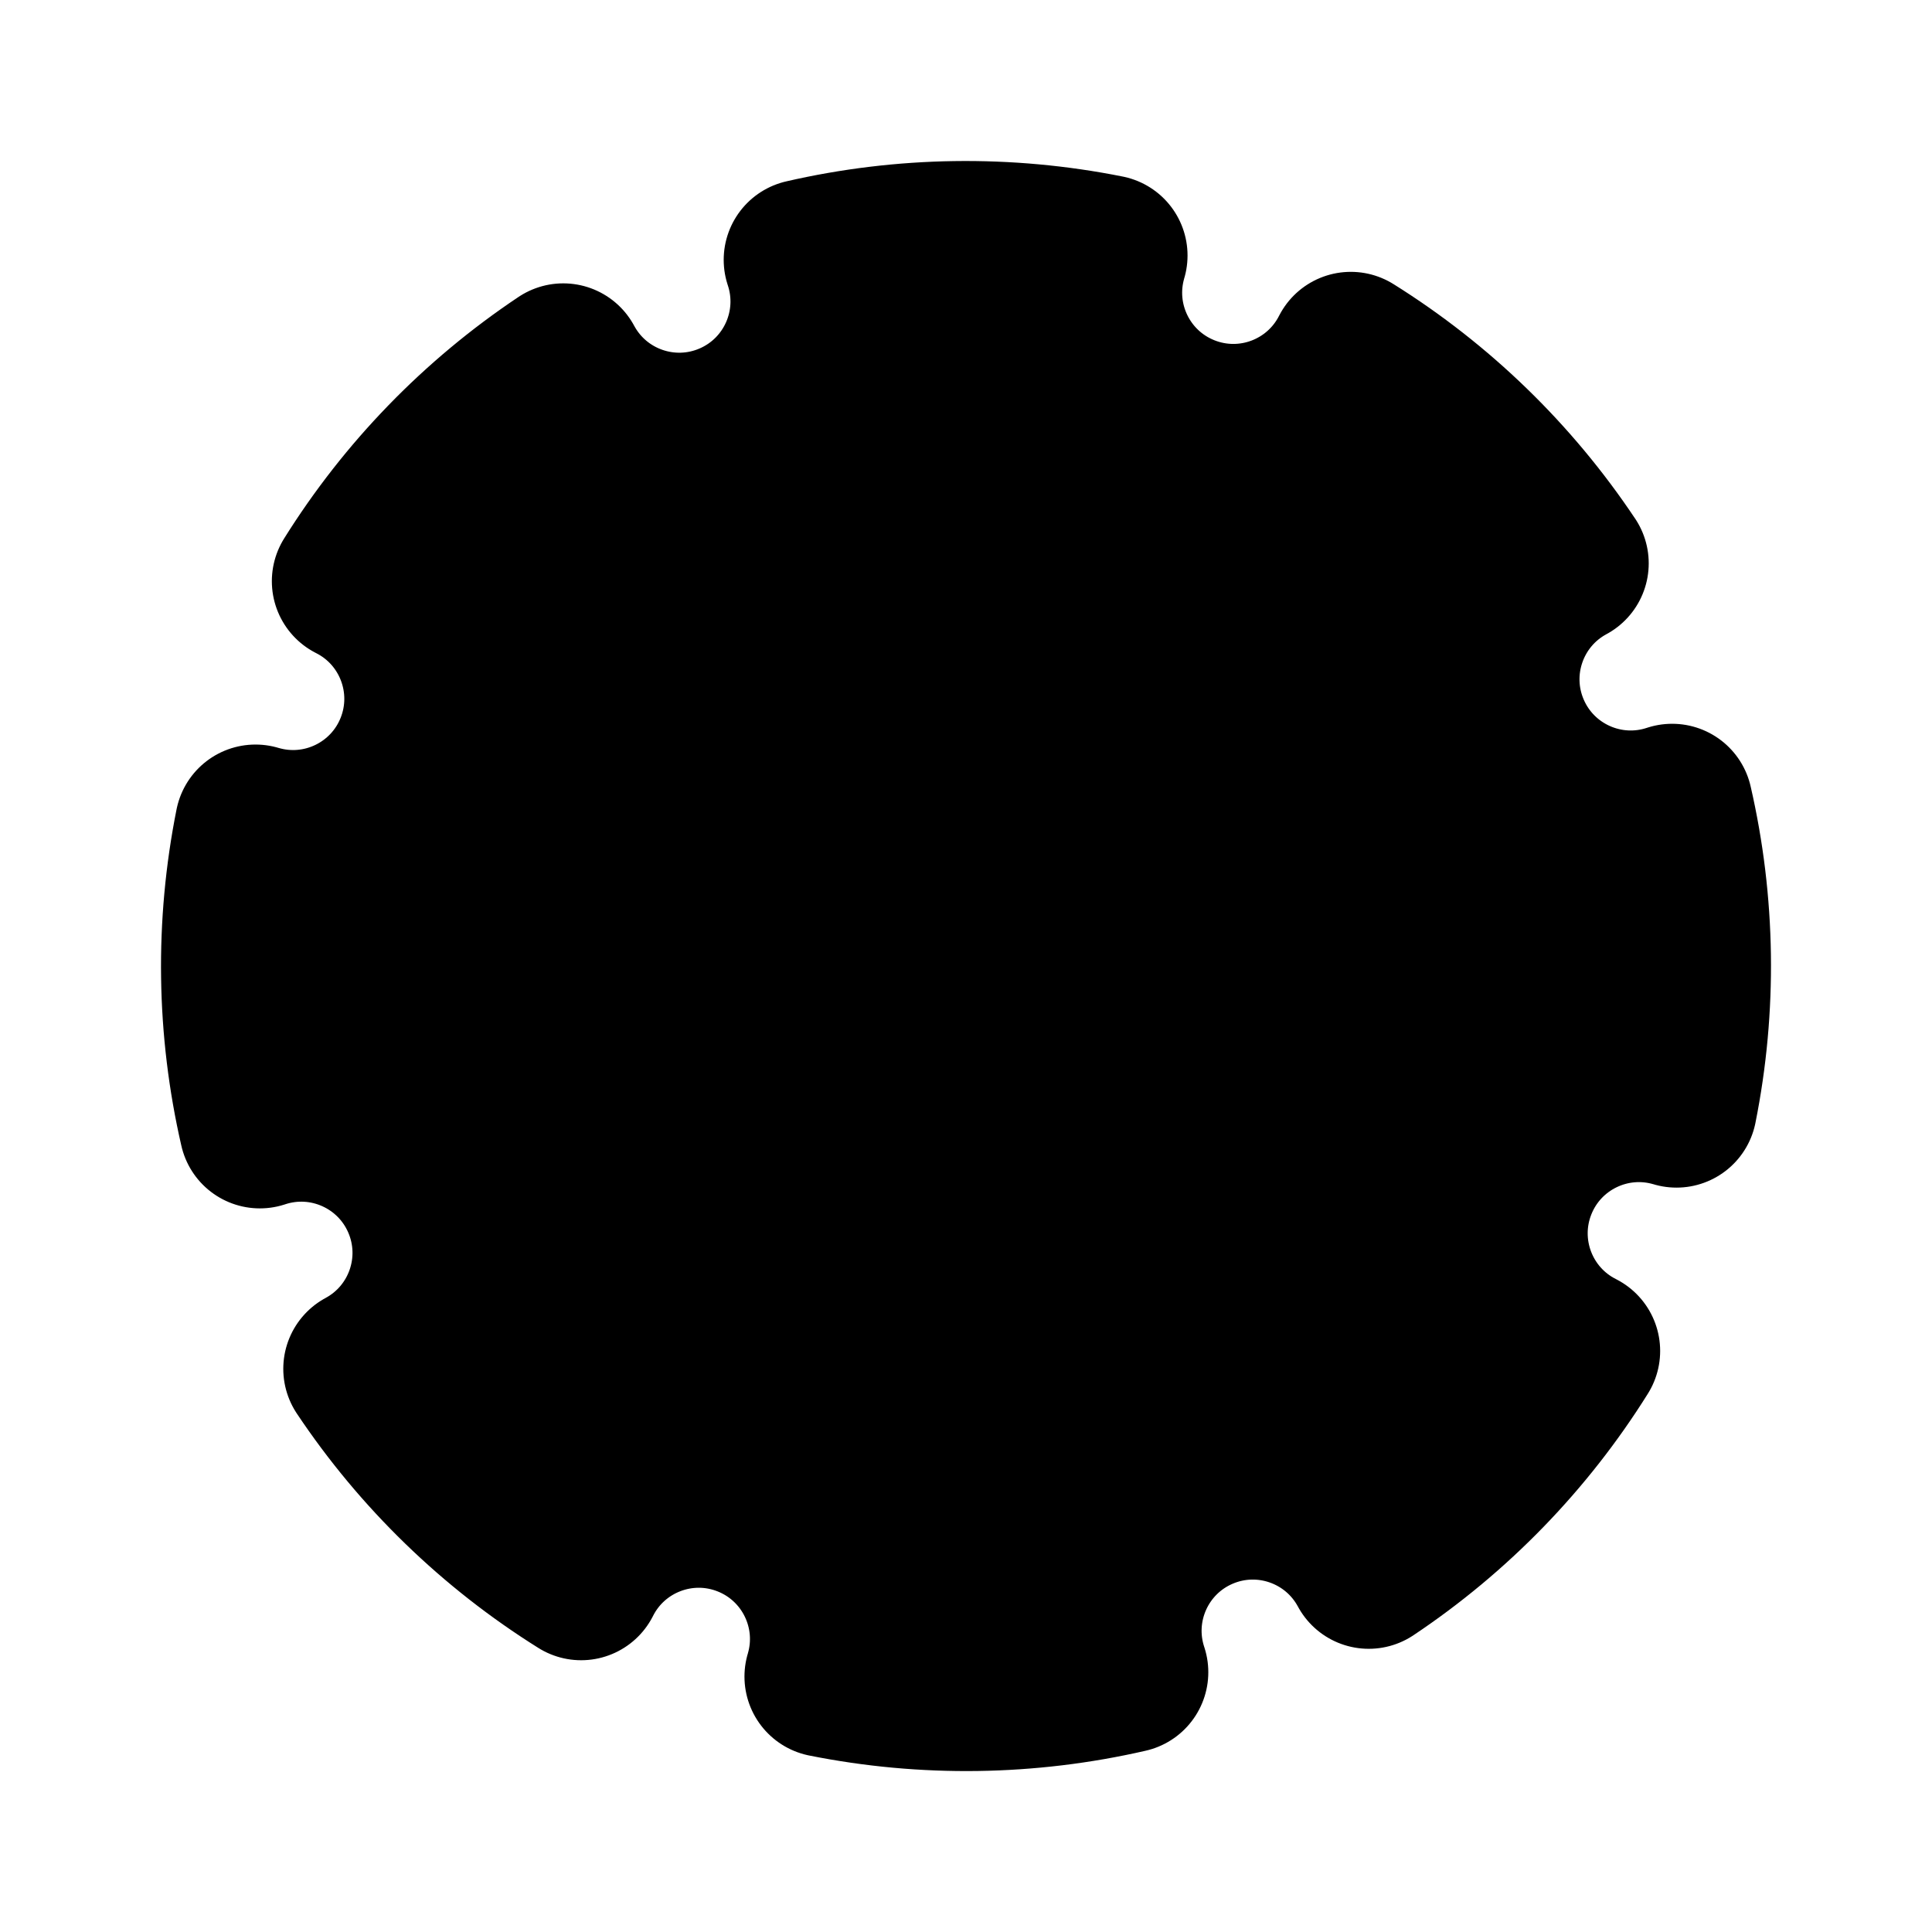
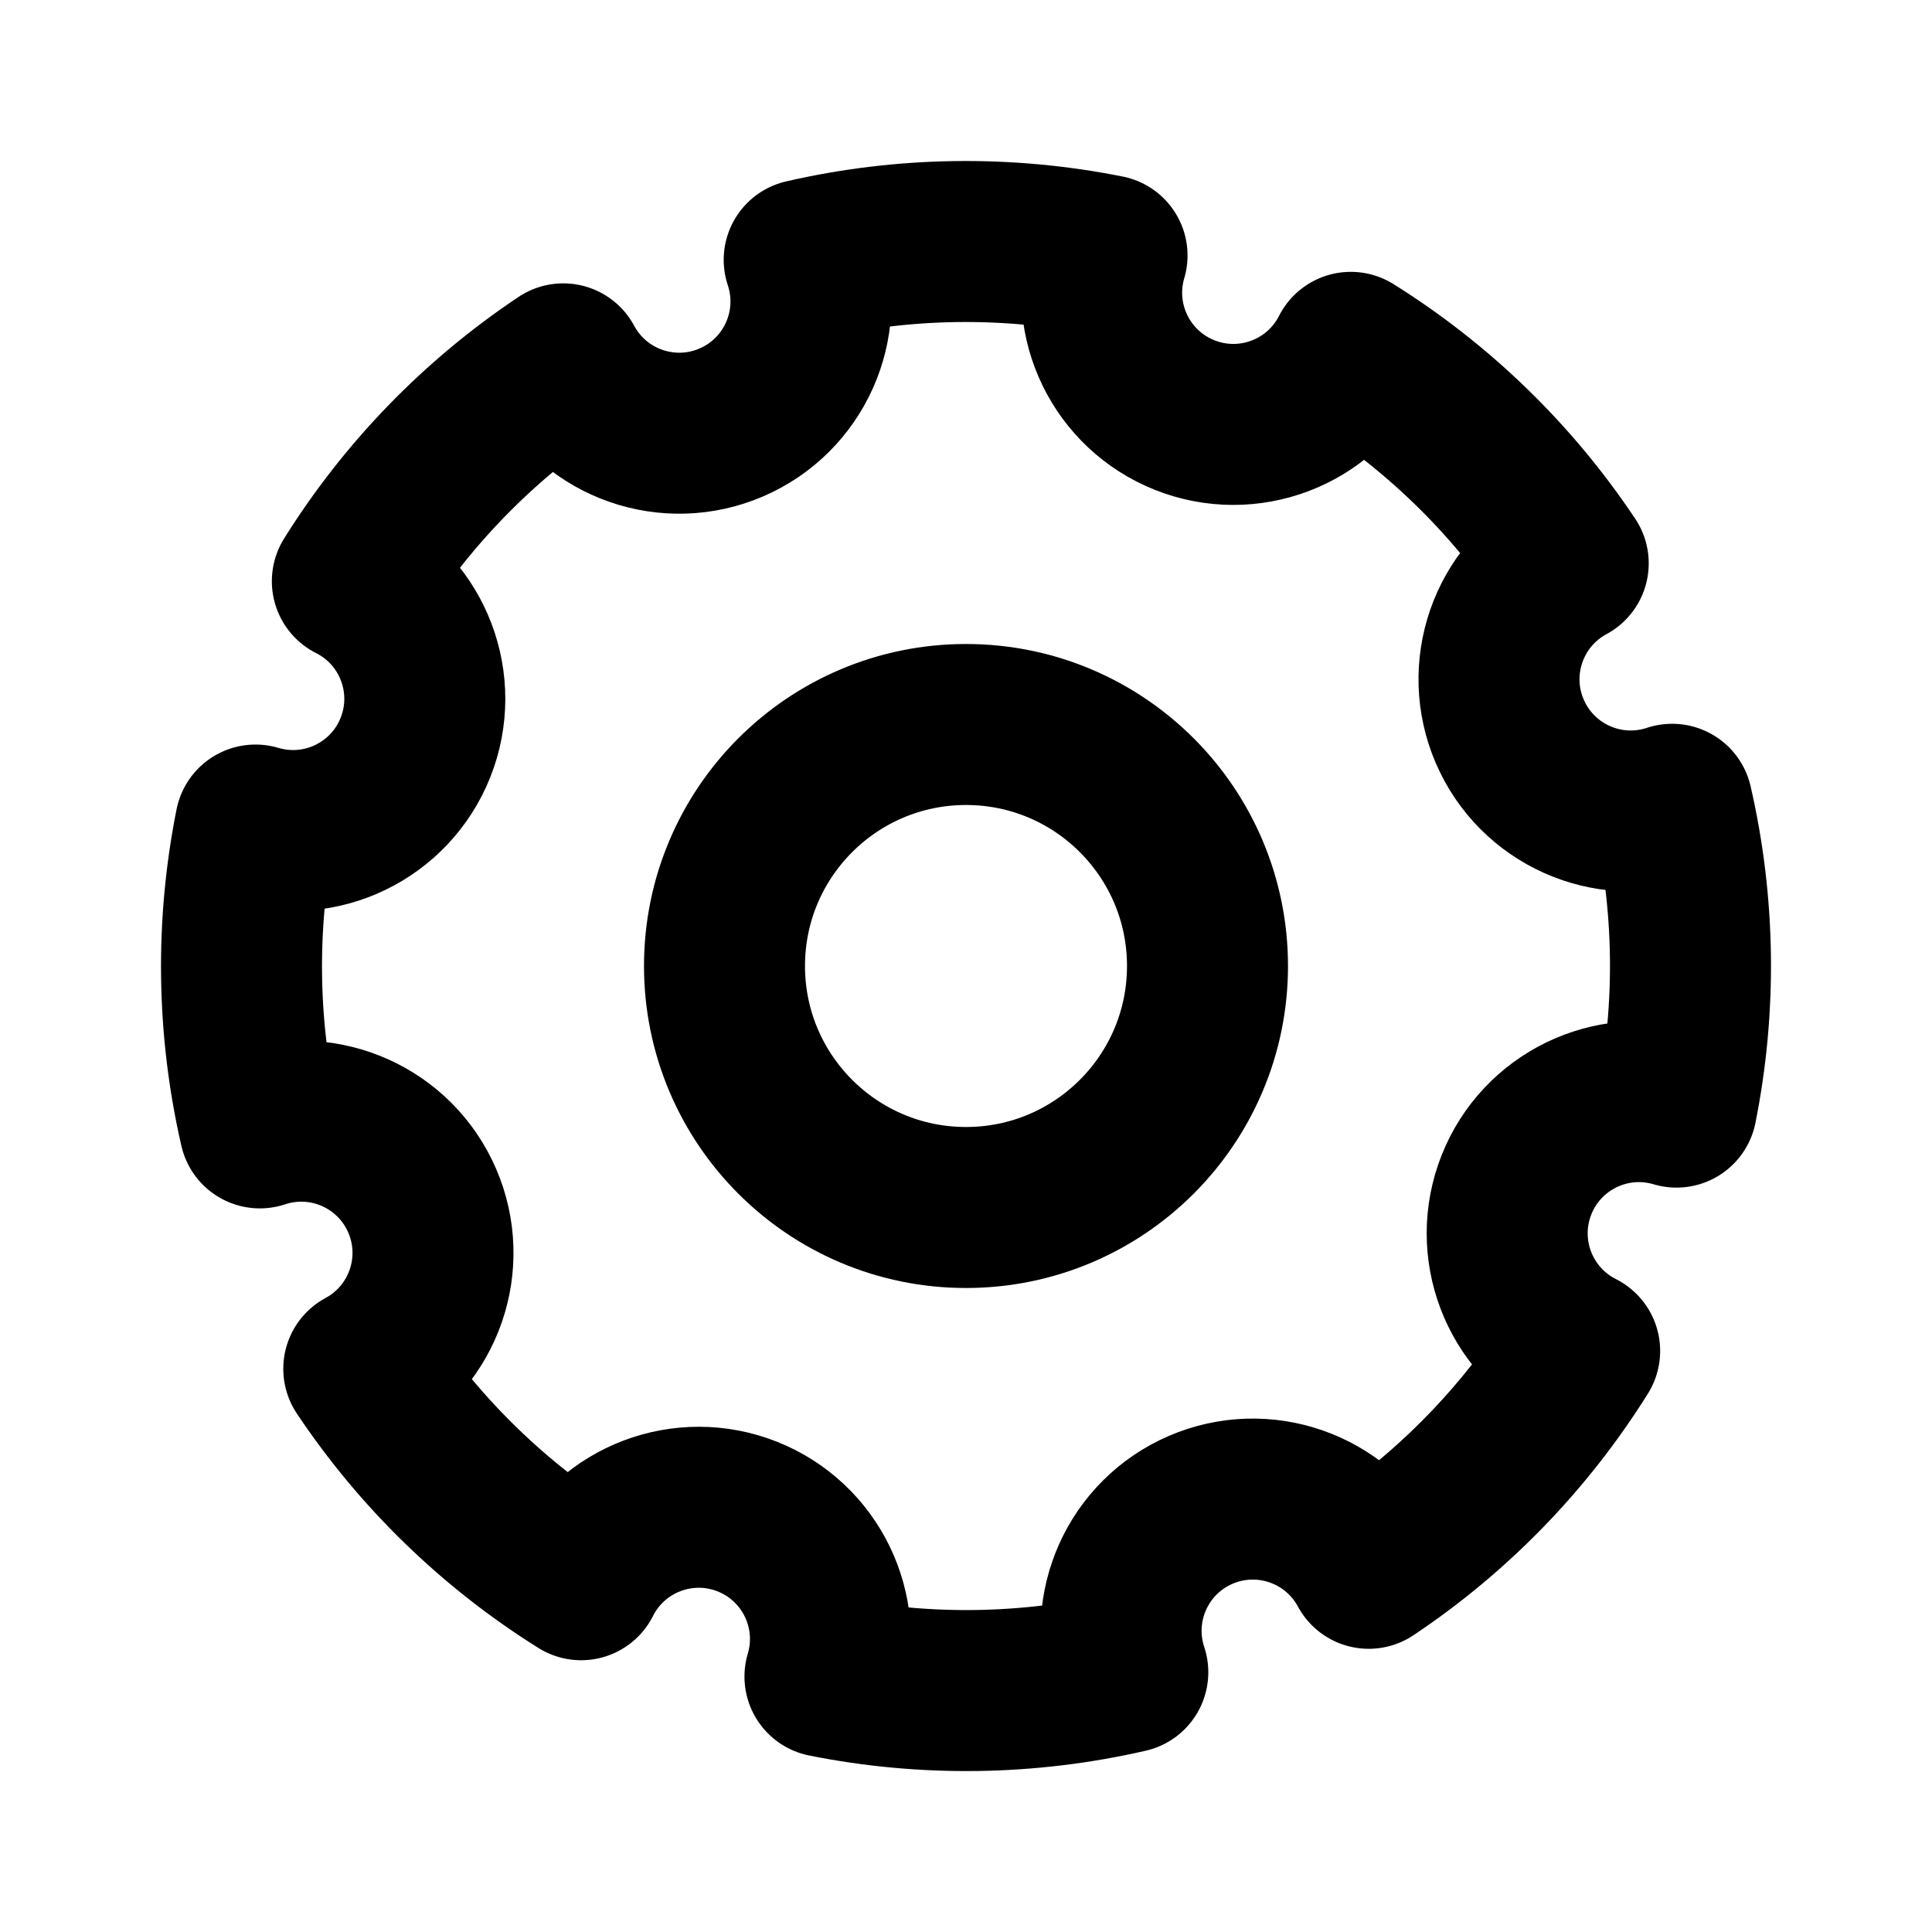
<svg xmlns="http://www.w3.org/2000/svg" width="24px" height="24px" viewBox="0 0 24 24" version="1.1">
-   <circle cx="12" cy="12" r="3" stroke="black" stroke-linecap="round" stroke-linejoin="round" stroke-width="2" />
-   <path stroke="black" stroke-linecap="round" stroke-linejoin="round" stroke-width="2" d="M19.48 6.997a8.948 8.948 0 00-2.7-2.62 1.636 1.636 0 01-3.028-1.203 8.948 8.948 0 00-3.762.054A1.636 1.636 0 016.997 4.52a8.948 8.948 0 00-2.62 2.7 1.636 1.636 0 01-1.203 3.029 8.948 8.948 0 00.054 3.762 1.636 1.636 0 011.291 2.993 8.948 8.948 0 002.7 2.62 1.636 1.636 0 013.029 1.203 8.948 8.948 0 003.762-.054 1.636 1.636 0 012.993-1.291 8.948 8.948 0 002.62-2.7 1.636 1.636 0 011.203-3.029 8.948 8.948 0 00-.054-3.762 1.636 1.636 0 01-1.291-2.993z" />
+   <g fill="none">
+     <circle cx="12" cy="12" r="3" stroke="black" stroke-linecap="round" stroke-linejoin="round" stroke-width="2" />
+     <path stroke="black" stroke-linecap="round" stroke-linejoin="round" stroke-width="2" d="M19.48 6.997a8.948 8.948 0 00-2.7-2.62 1.636 1.636 0 01-3.028-1.203 8.948 8.948 0 00-3.762.054A1.636 1.636 0 016.997 4.52a8.948 8.948 0 00-2.62 2.7 1.636 1.636 0 01-1.203 3.029 8.948 8.948 0 00.054 3.762 1.636 1.636 0 011.291 2.993 8.948 8.948 0 002.7 2.62 1.636 1.636 0 013.029 1.203 8.948 8.948 0 003.762-.054 1.636 1.636 0 012.993-1.291 8.948 8.948 0 002.62-2.7 1.636 1.636 0 011.203-3.029 8.948 8.948 0 00-.054-3.762 1.636 1.636 0 01-1.291-2.993z" />
+   </g>
</svg>
